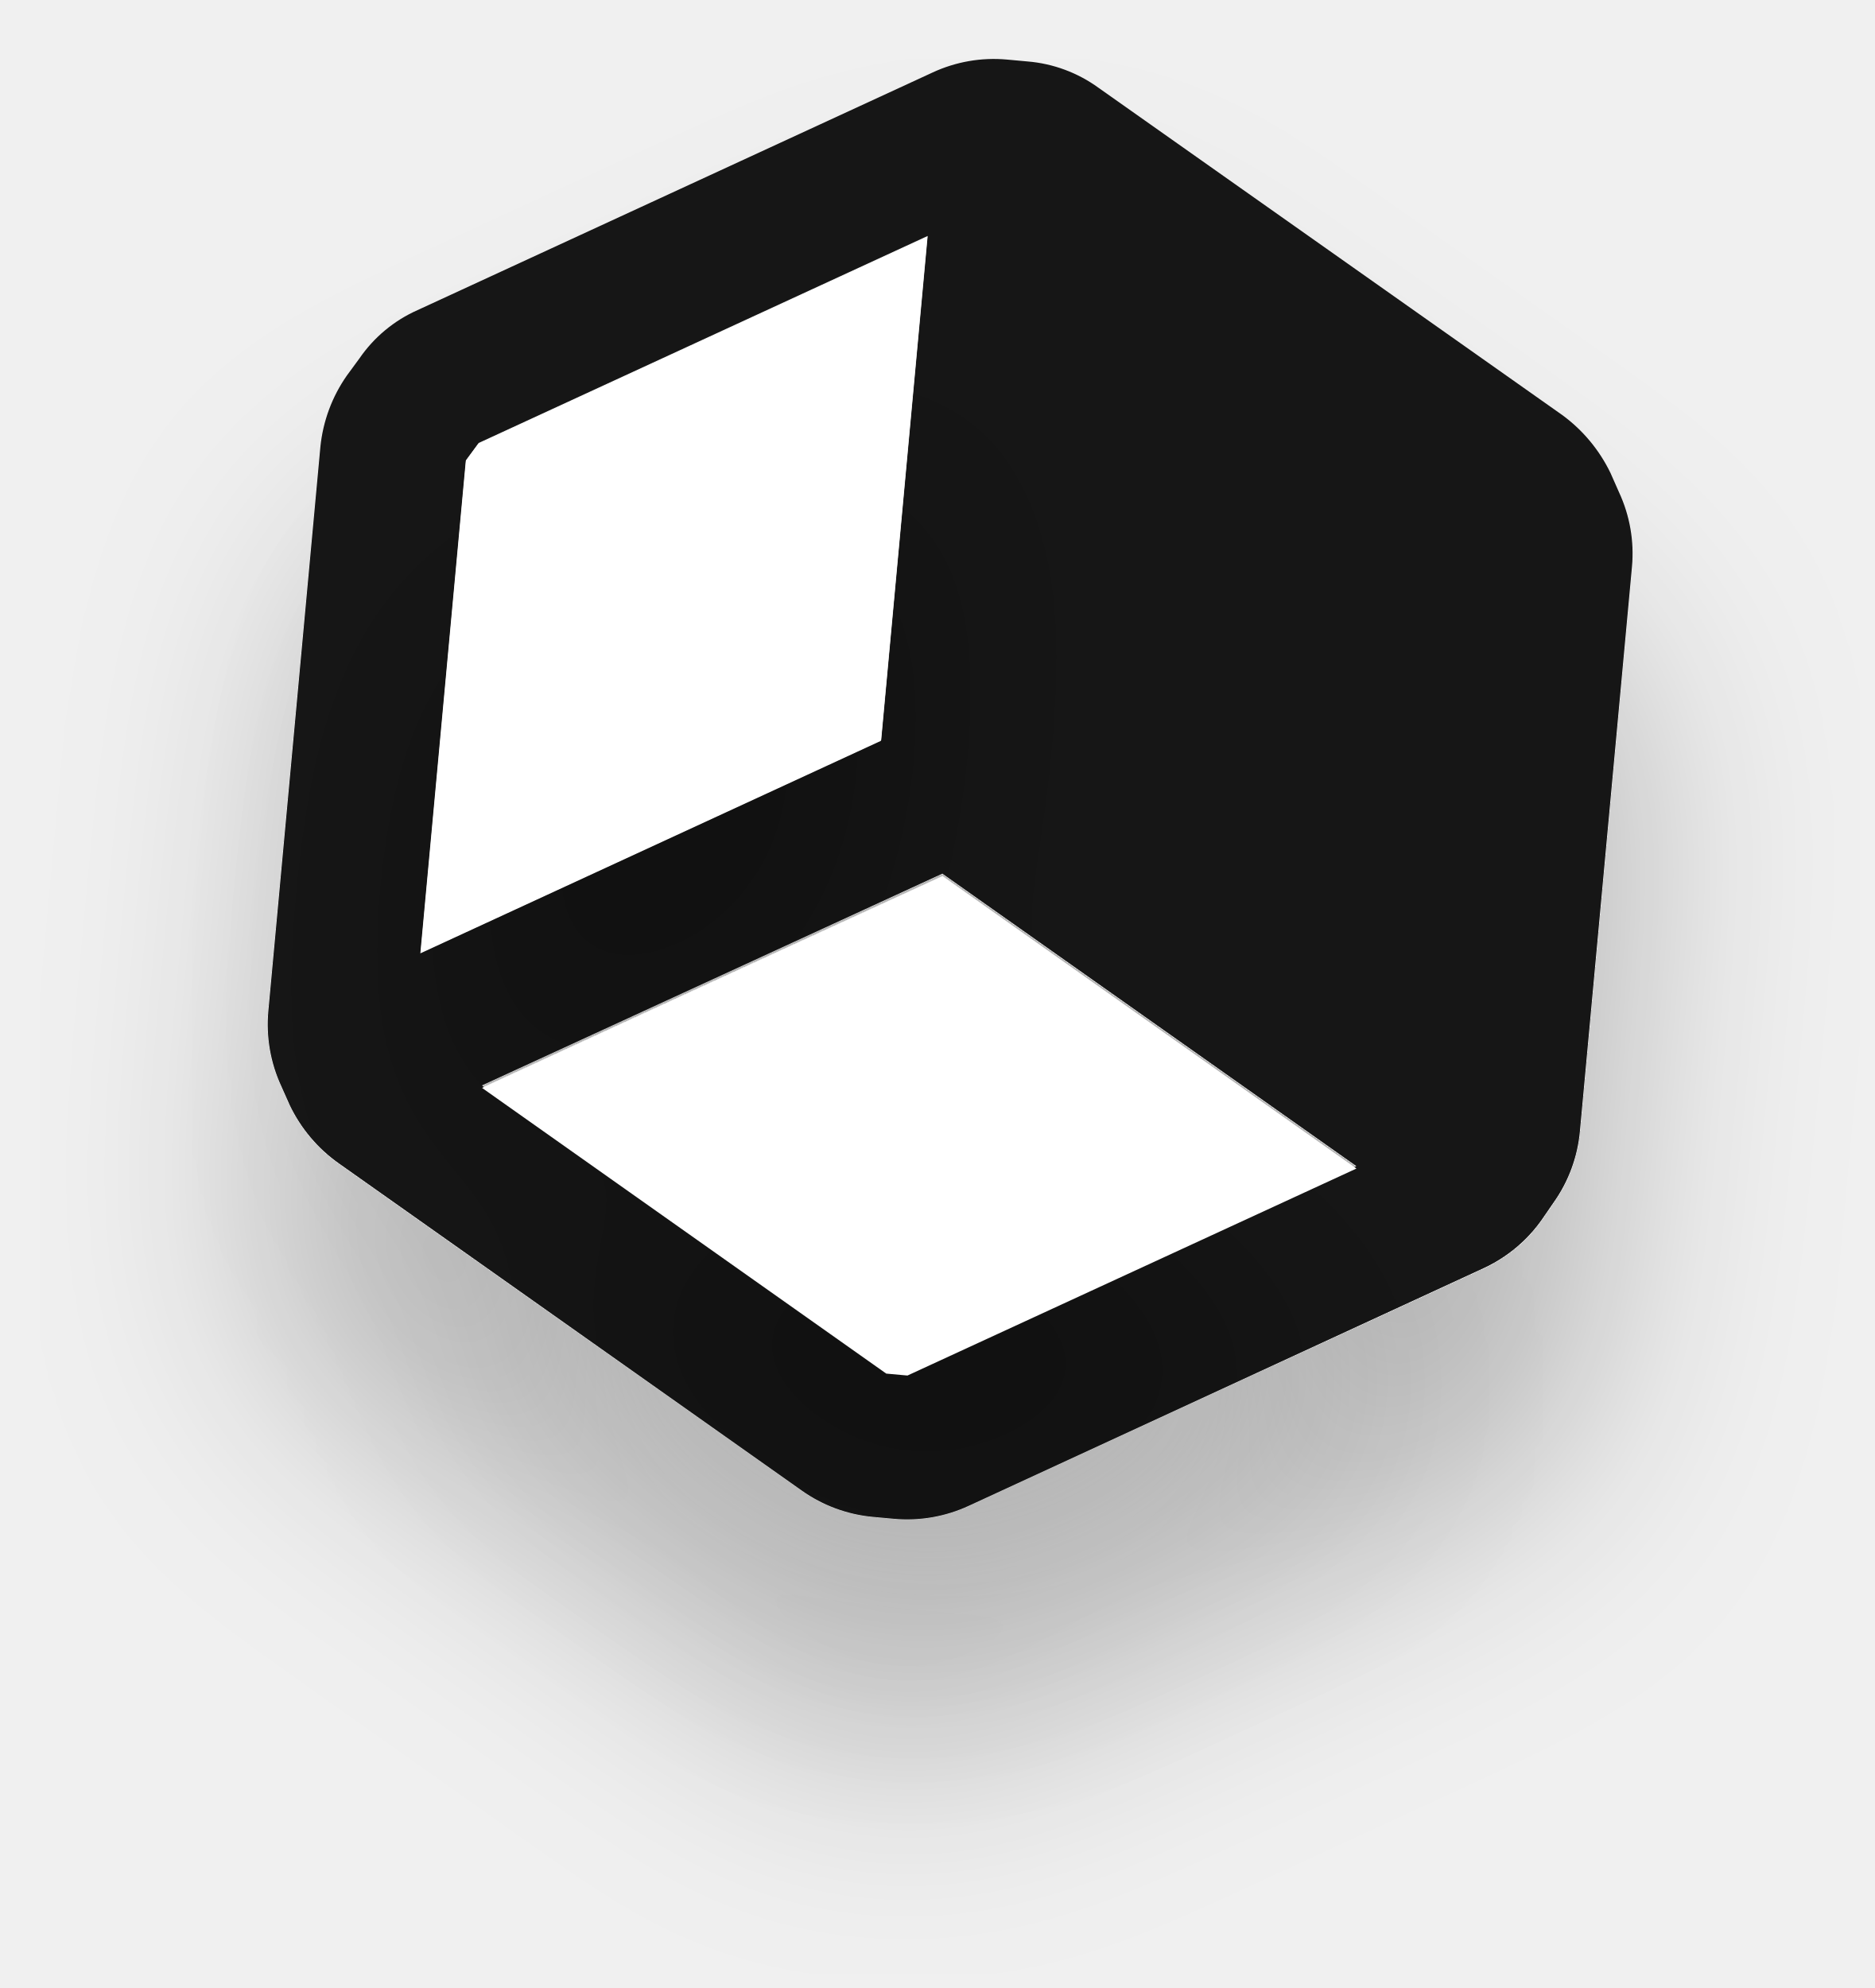
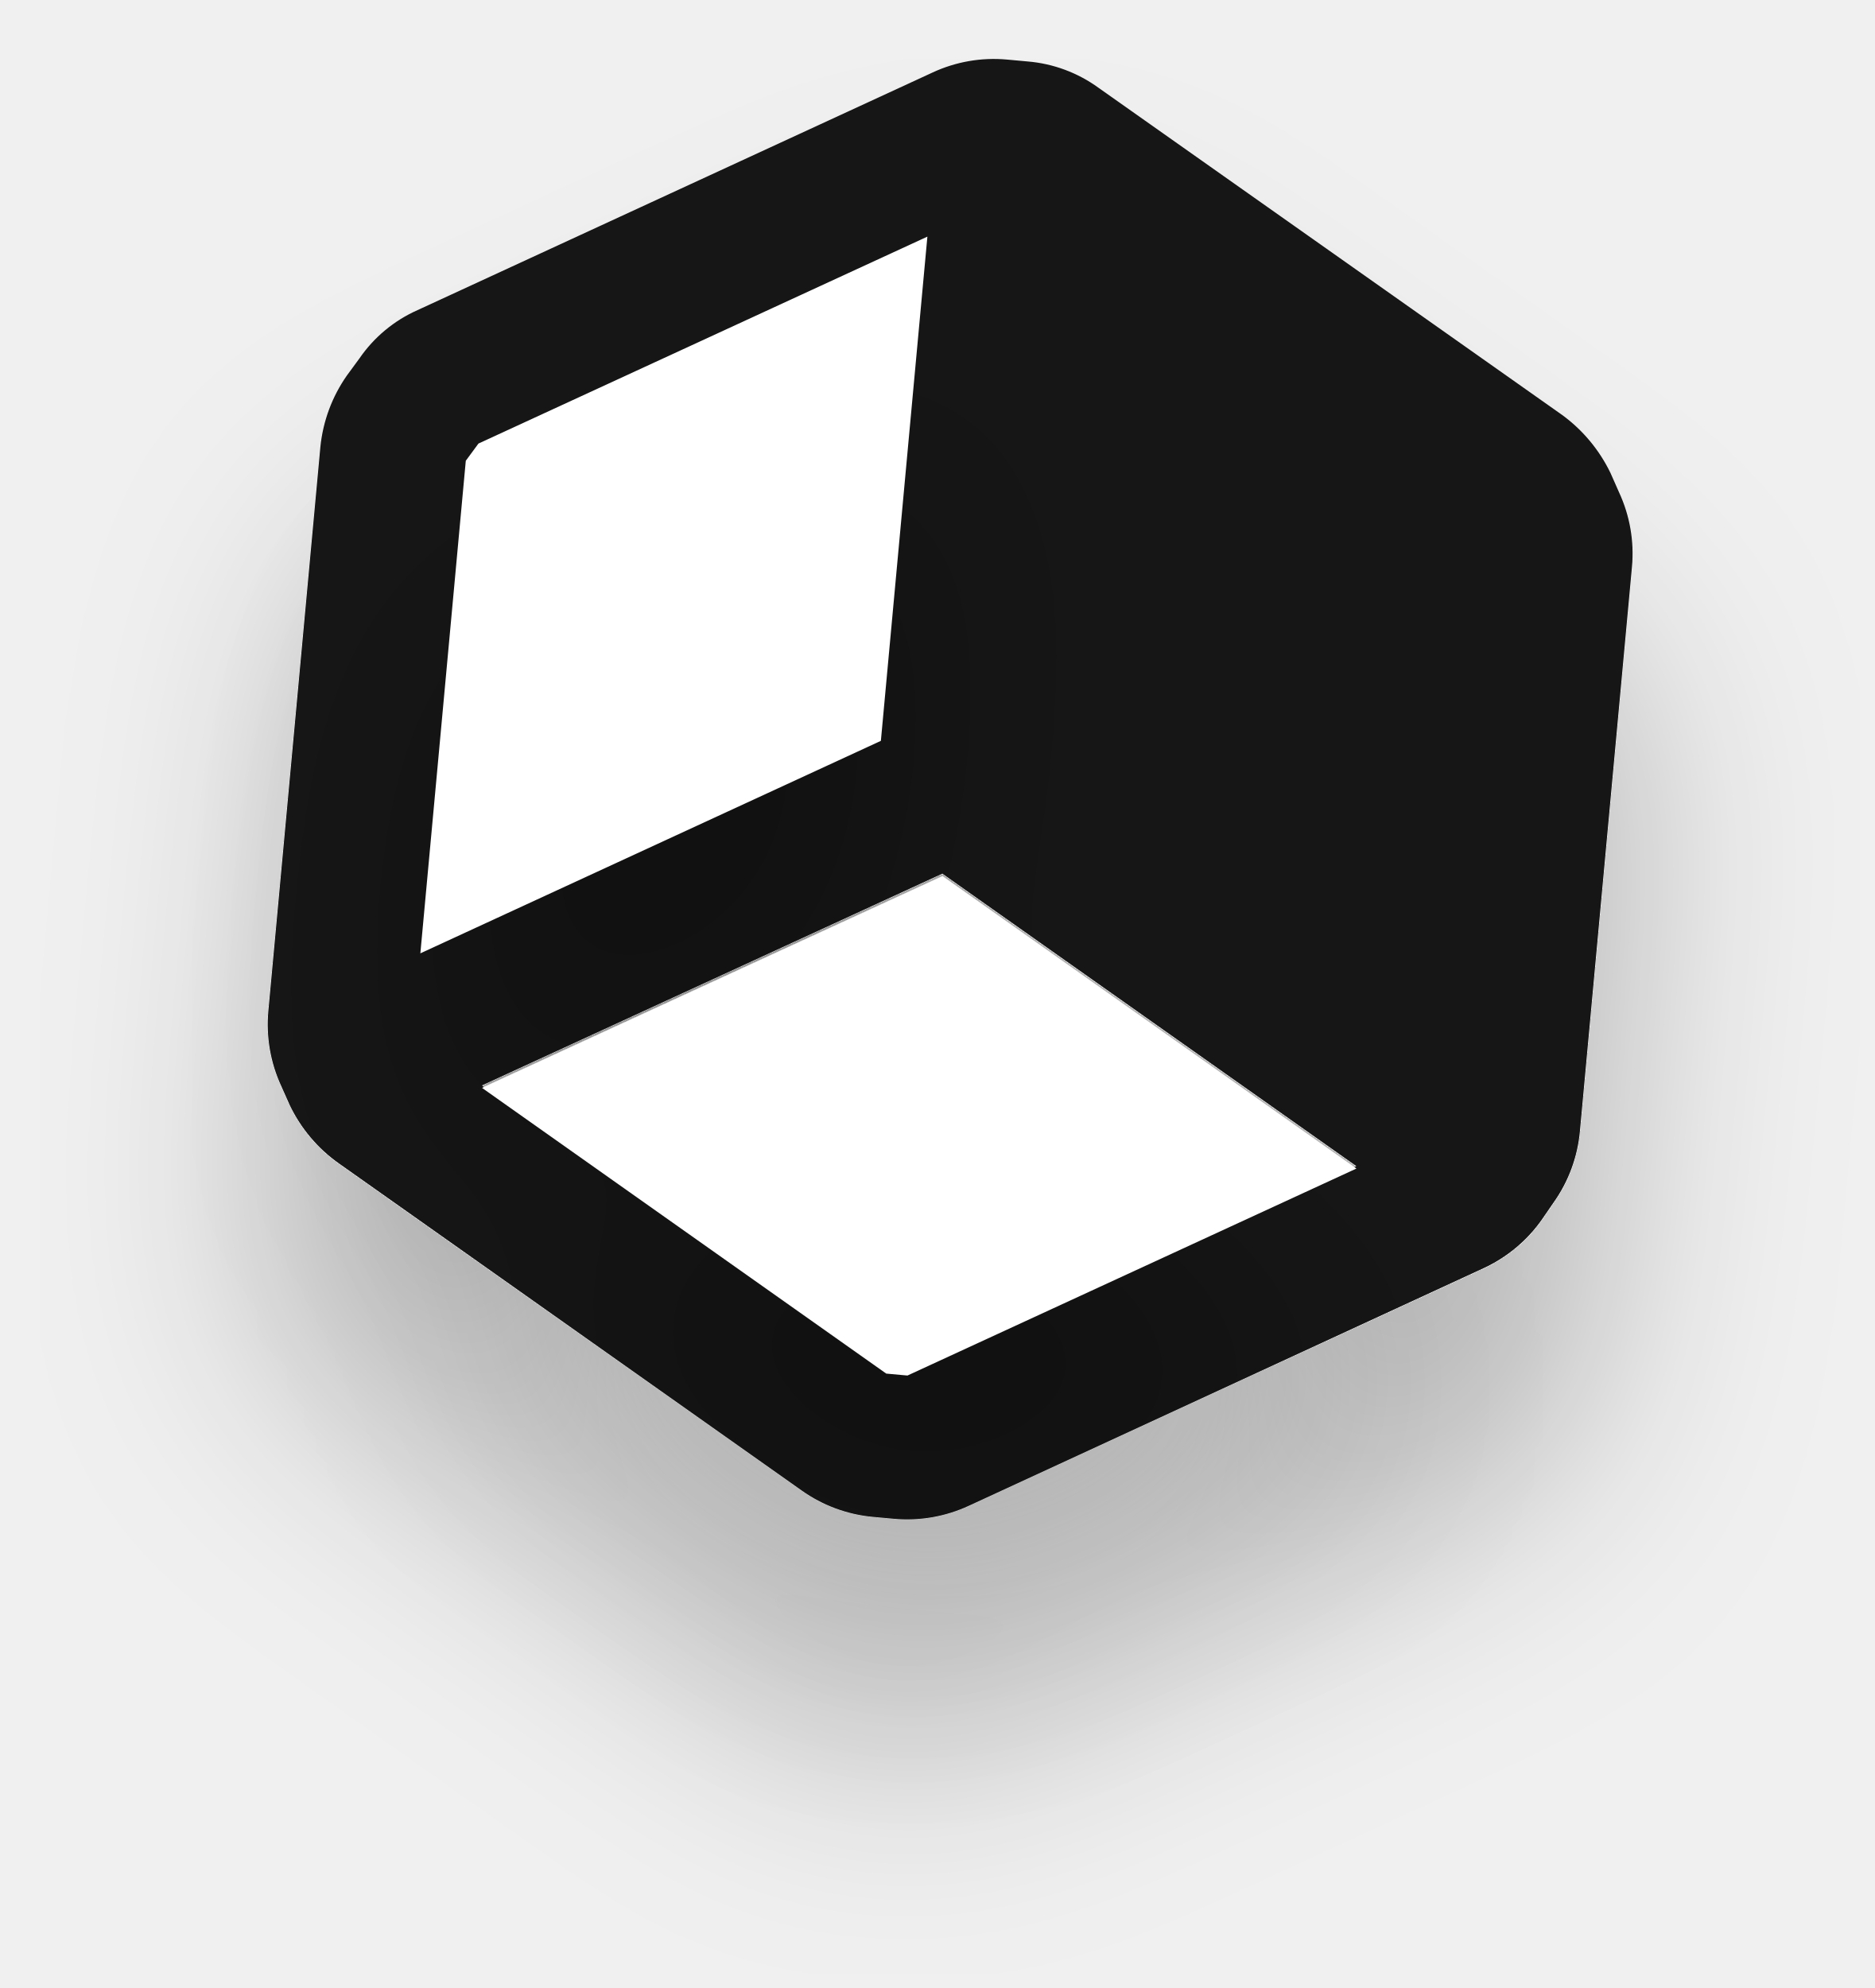
<svg xmlns="http://www.w3.org/2000/svg" width="33" height="35" viewBox="0 0 33 35" fill="none">
  <g filter="url(#filter0_d_83_4)">
-     <path fill-rule="evenodd" clip-rule="evenodd" d="M4.952 19.121L5.102 19.458C5.298 19.867 5.595 20.22 5.966 20.482L14.115 26.241C14.484 26.503 14.915 26.663 15.366 26.705L15.738 26.739C16.188 26.78 16.642 26.702 17.053 26.512L26.119 22.328C26.528 22.139 26.882 21.846 27.142 21.478L27.351 21.174C27.614 20.805 27.774 20.373 27.816 19.923L28.733 9.981C28.775 9.531 28.696 9.077 28.505 8.666L28.356 8.329C28.16 7.923 27.868 7.572 27.506 7.307L19.343 1.547C18.976 1.28 18.543 1.119 18.092 1.082L17.733 1.049C17.282 1.007 16.828 1.086 16.418 1.277L7.351 5.46C6.938 5.643 6.584 5.938 6.329 6.309L6.106 6.613C5.847 6.983 5.687 7.414 5.641 7.864L4.724 17.805C4.684 18.256 4.762 18.71 4.952 19.121ZM15.975 24.174L15.602 24.14L8.485 19.11L16.592 15.381L23.88 20.53L15.975 24.174ZM16.333 4.154L8.429 7.798L8.207 8.1L7.407 16.773L15.515 13.032L16.333 4.154Z" fill="#161616" />
+     <path fillRule="evenodd" clipRule="evenodd" d="M4.952 19.121L5.102 19.458C5.298 19.867 5.595 20.22 5.966 20.482L14.115 26.241C14.484 26.503 14.915 26.663 15.366 26.705L15.738 26.739C16.188 26.78 16.642 26.702 17.053 26.512L26.119 22.328C26.528 22.139 26.882 21.846 27.142 21.478L27.351 21.174C27.614 20.805 27.774 20.373 27.816 19.923L28.733 9.981C28.775 9.531 28.696 9.077 28.505 8.666L28.356 8.329C28.16 7.923 27.868 7.572 27.506 7.307L19.343 1.547C18.976 1.28 18.543 1.119 18.092 1.082L17.733 1.049C17.282 1.007 16.828 1.086 16.418 1.277L7.351 5.46C6.938 5.643 6.584 5.938 6.329 6.309L6.106 6.613C5.847 6.983 5.687 7.414 5.641 7.864L4.724 17.805C4.684 18.256 4.762 18.71 4.952 19.121ZM15.975 24.174L15.602 24.14L8.485 19.11L16.592 15.381L23.88 20.53L15.975 24.174ZM16.333 4.154L8.429 7.798L8.207 8.1L7.407 16.773L15.515 13.032L16.333 4.154Z" fill="#161616" />
  </g>
  <g filter="url(#filter1_d_83_4)">
    <path d="M15.977 24.217L15.604 24.183L8.487 19.153L16.594 15.425L23.882 20.573L15.977 24.217ZM8.424 7.809L16.328 4.166L15.509 13.043L7.401 16.784L8.201 8.112L8.424 7.809Z" fill="white" />
  </g>
  <defs>
    <filter id="filter0_d_83_4" x="0.714" y="1.038" width="32.031" height="33.712" filterUnits="userSpaceOnUse" color-interpolation-filters="sRGB">
      <feFlood flood-opacity="0" result="BackgroundImageFix" />
      <feColorMatrix in="SourceAlpha" type="matrix" values="0 0 0 0 0 0 0 0 0 0 0 0 0 0 0 0 0 0 127 0" result="hardAlpha" />
      <feOffset dy="4" />
      <feGaussianBlur stdDeviation="2" />
      <feComposite in2="hardAlpha" operator="out" />
      <feColorMatrix type="matrix" values="0 0 0 0 0 0 0 0 0 0 0 0 0 0 0 0 0 0 0.25 0" />
      <feBlend mode="normal" in2="BackgroundImageFix" result="effect1_dropShadow_83_4" />
      <feBlend mode="normal" in="SourceGraphic" in2="effect1_dropShadow_83_4" result="shape" />
    </filter>
    <filter id="filter1_d_83_4" x="3.401" y="4.166" width="24.481" height="28.052" filterUnits="userSpaceOnUse" color-interpolation-filters="sRGB">
      <feFlood flood-opacity="0" result="BackgroundImageFix" />
      <feColorMatrix in="SourceAlpha" type="matrix" values="0 0 0 0 0 0 0 0 0 0 0 0 0 0 0 0 0 0 127 0" result="hardAlpha" />
      <feOffset dy="4" />
      <feGaussianBlur stdDeviation="2" />
      <feComposite in2="hardAlpha" operator="out" />
      <feColorMatrix type="matrix" values="0 0 0 0 0 0 0 0 0 0 0 0 0 0 0 0 0 0 0.25 0" />
      <feBlend mode="normal" in2="BackgroundImageFix" result="effect1_dropShadow_83_4" />
      <feBlend mode="normal" in="SourceGraphic" in2="effect1_dropShadow_83_4" result="shape" />
    </filter>
  </defs>
</svg>
